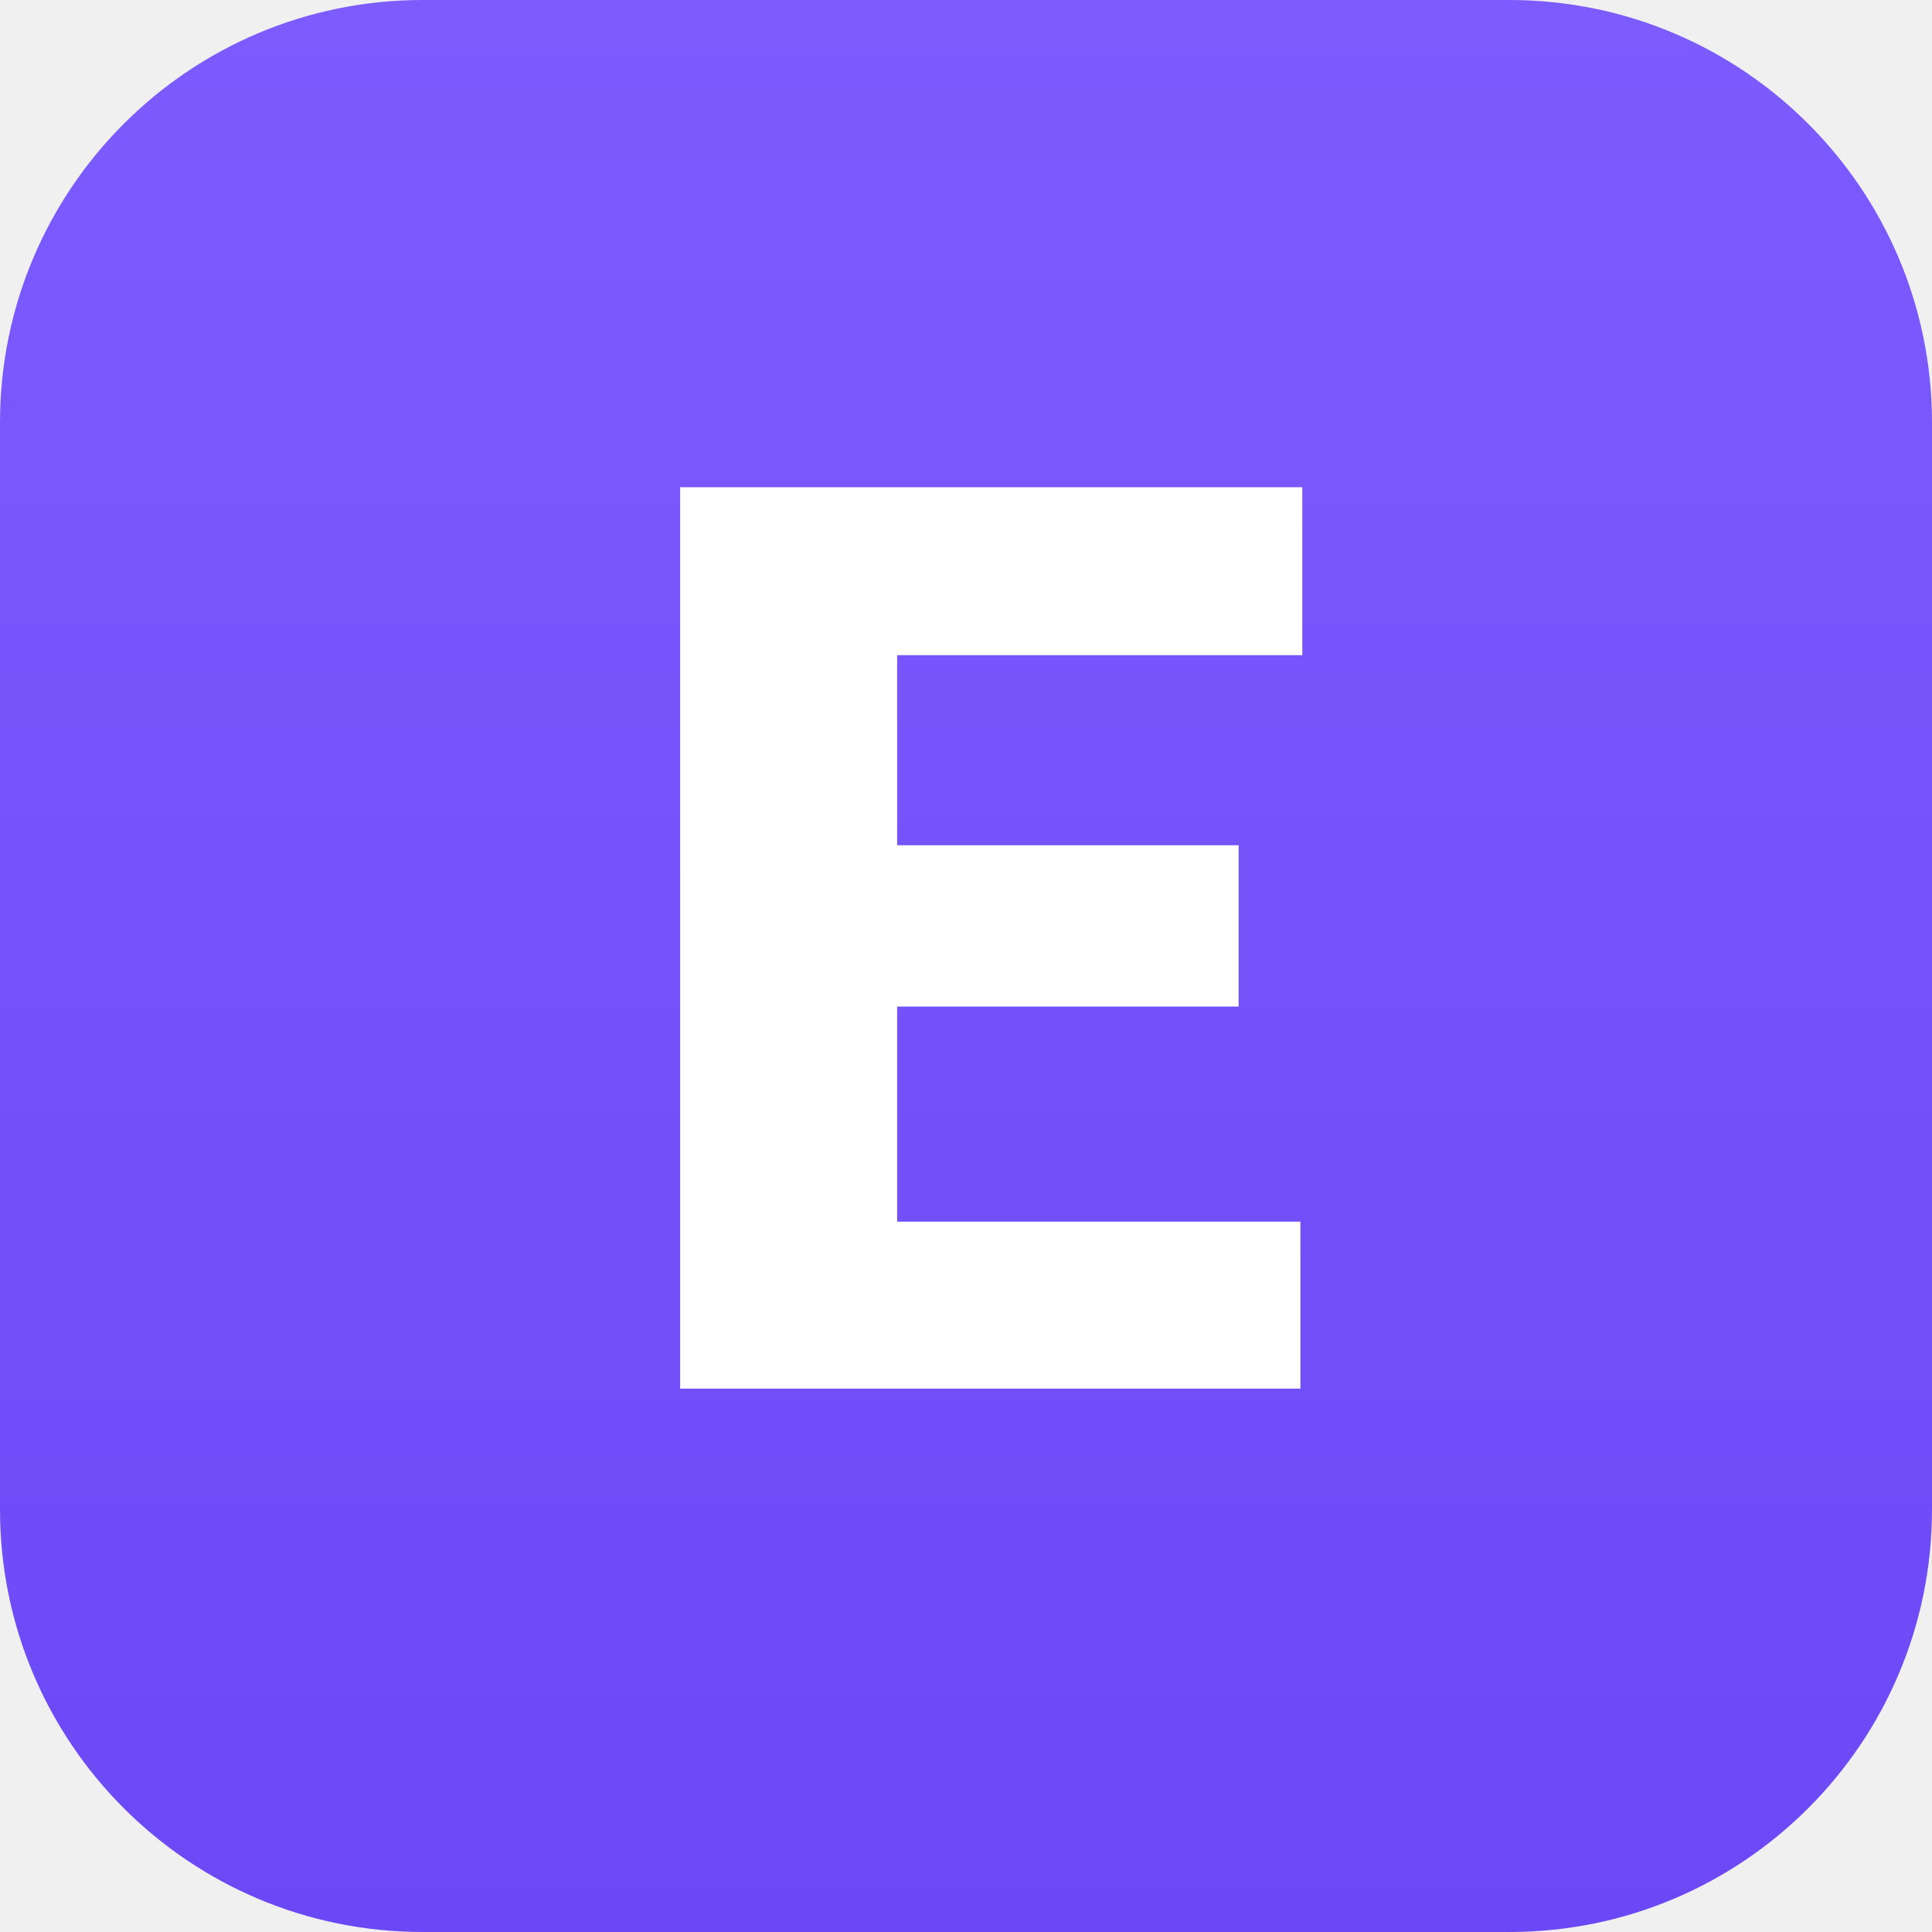
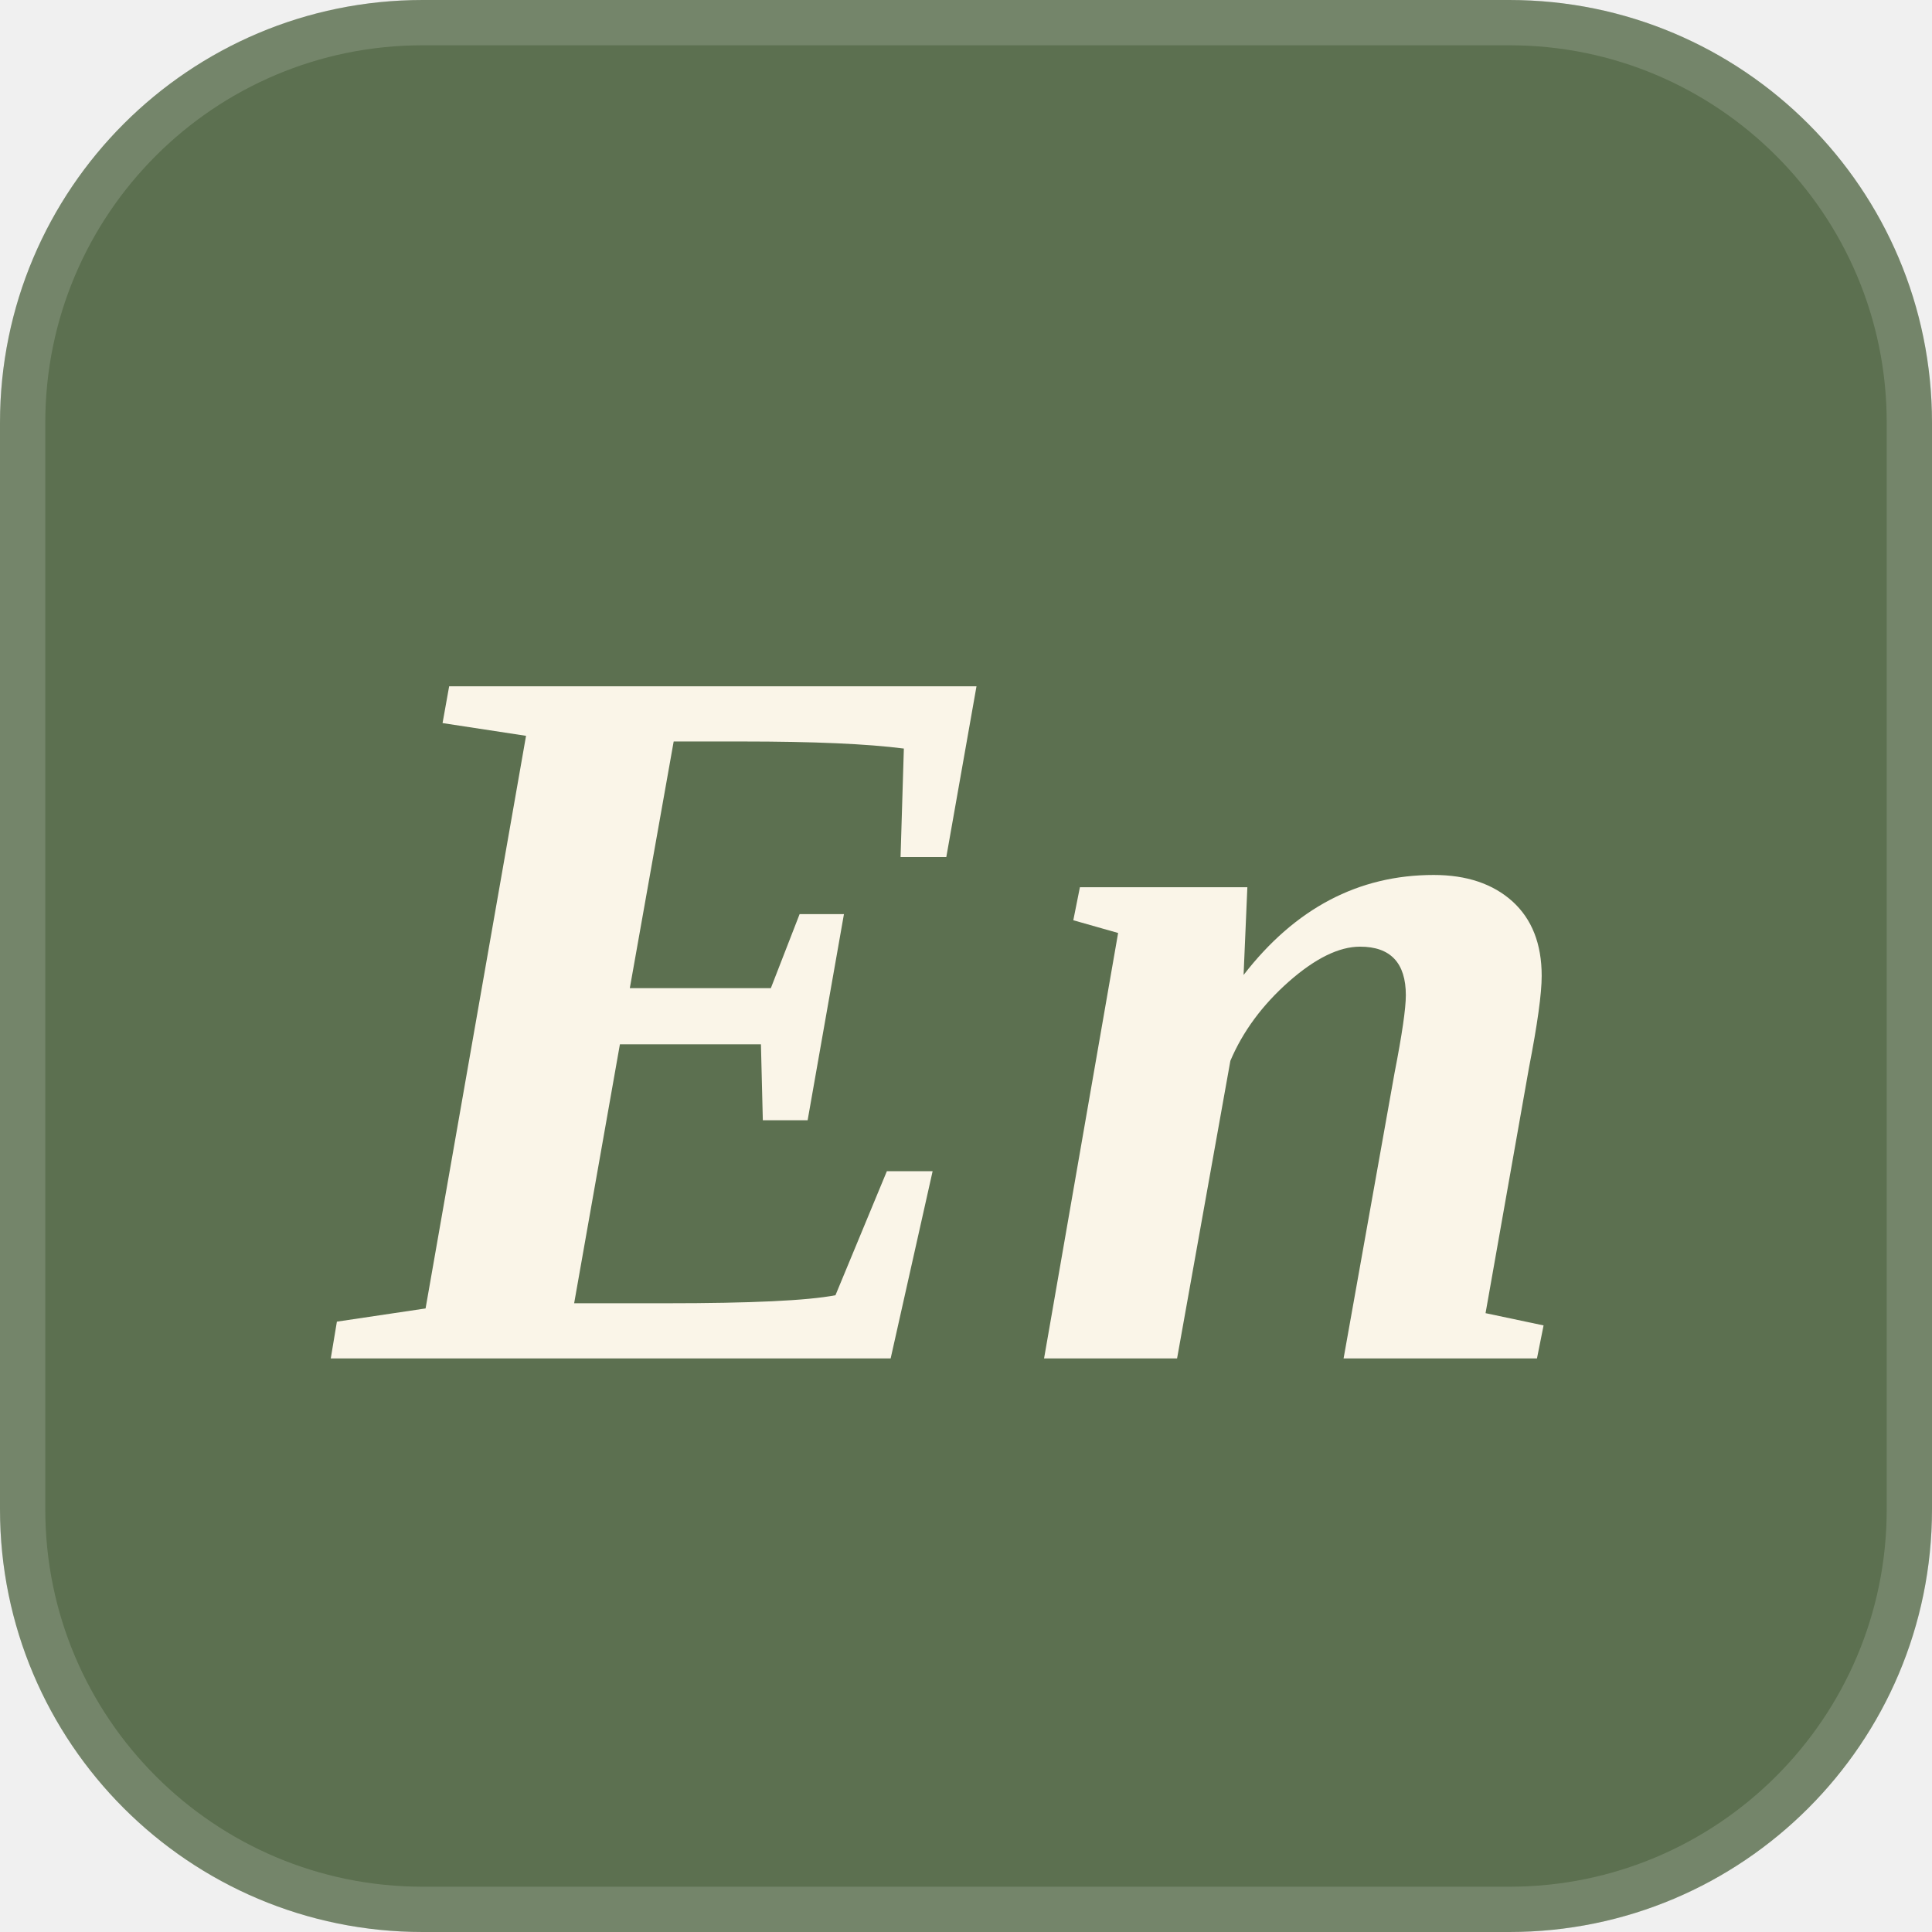
- <svg xmlns="http://www.w3.org/2000/svg" viewBox="0 0 64 64">
-   <defs>
-     <linearGradient id="g" x1="0" y1="0" x2="0" y2="1">
-       <stop offset="0%" stop-color="#7c5cff" />
-       <stop offset="100%" stop-color="#6b48f5" />
-     </linearGradient>
-   </defs>
-   <rect width="64" height="64" rx="14" ry="14" fill="url(#g)" />
-   <text x="32" y="46" font-family="-apple-system, BlinkMacSystemFont, 'Segoe UI', Roboto, sans-serif" font-size="42" font-weight="900" text-anchor="middle" fill="#fff">E</text>
+ <svg xmlns="http://www.w3.org/2000/svg" viewBox="0 0 64 64" role="img" aria-label="English Tutor">
+   <rect width="64" height="64" rx="14" ry="14" fill="#5C7050" />
+   <rect x="0.75" y="0.75" width="62.5" height="62.5" rx="13.25" ry="13.25" fill="none" stroke="#ffffff" stroke-opacity="0.15" stroke-width="1.5" />
+   <text x="32" y="45" text-anchor="middle" font-family="'Source Serif 4','Source Serif Pro',Georgia,'Times New Roman',serif" font-size="34" font-weight="600" font-style="italic" fill="#FAF5E8">En</text>
</svg>
